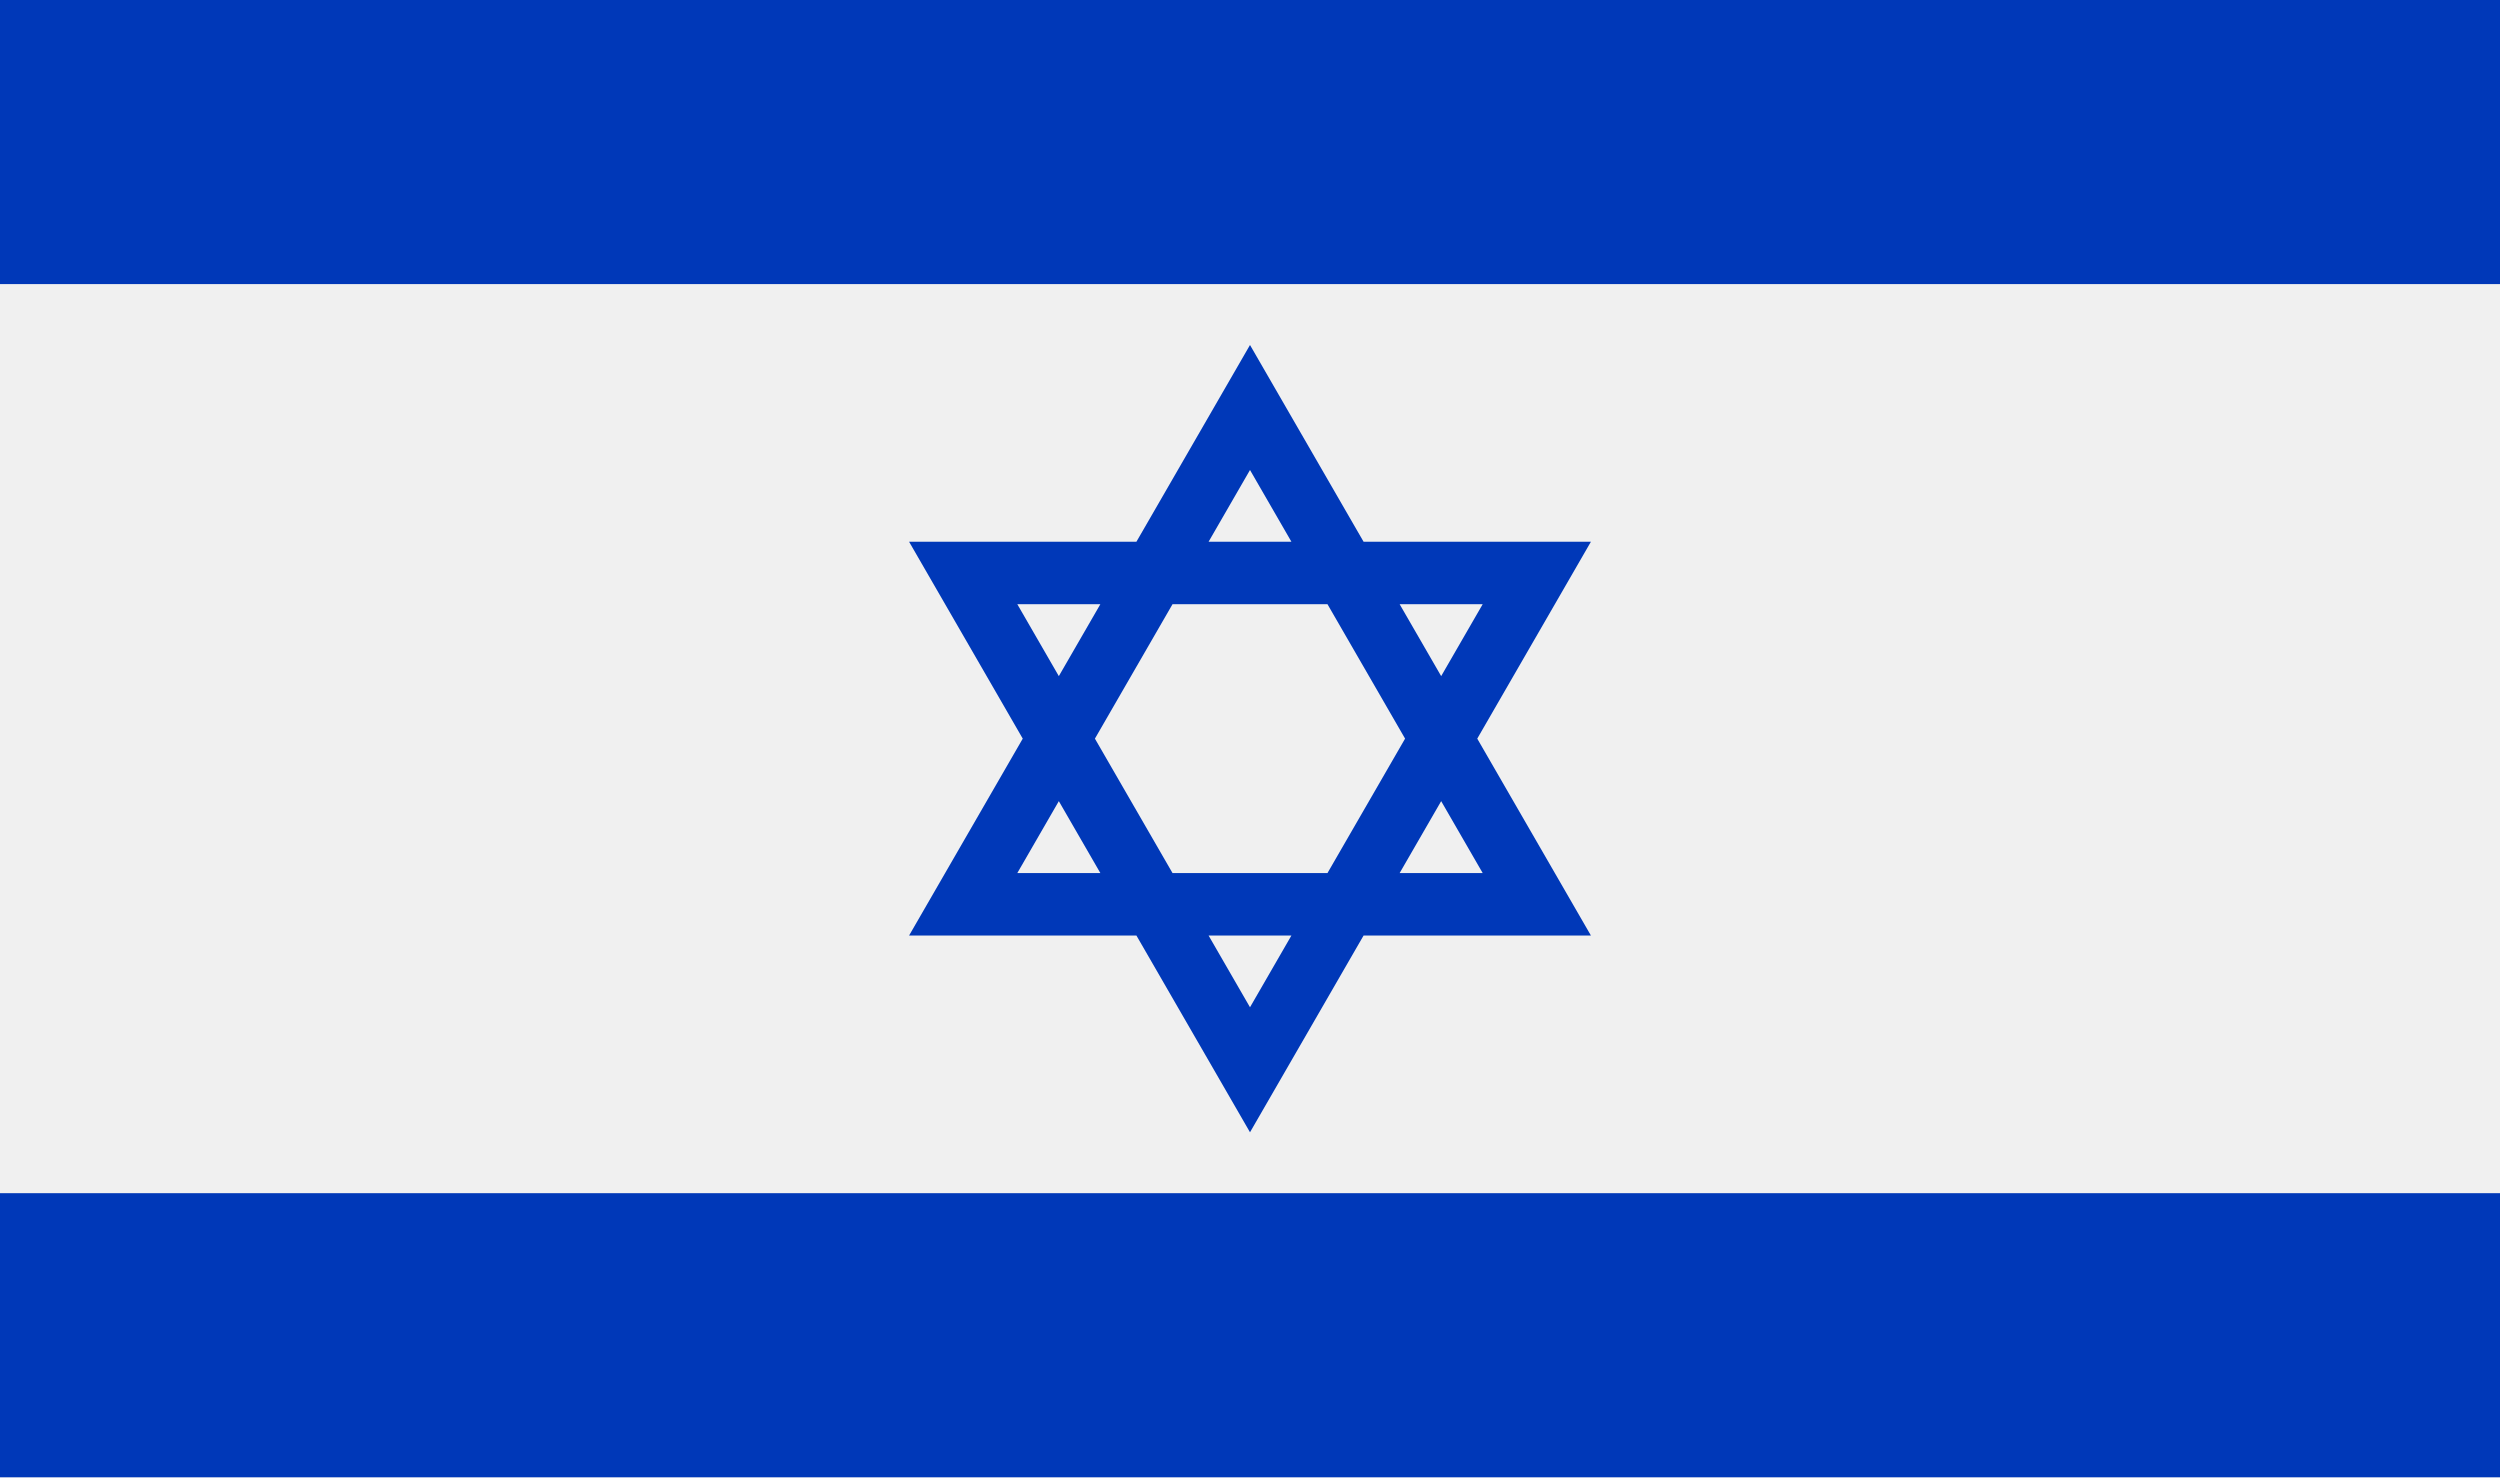
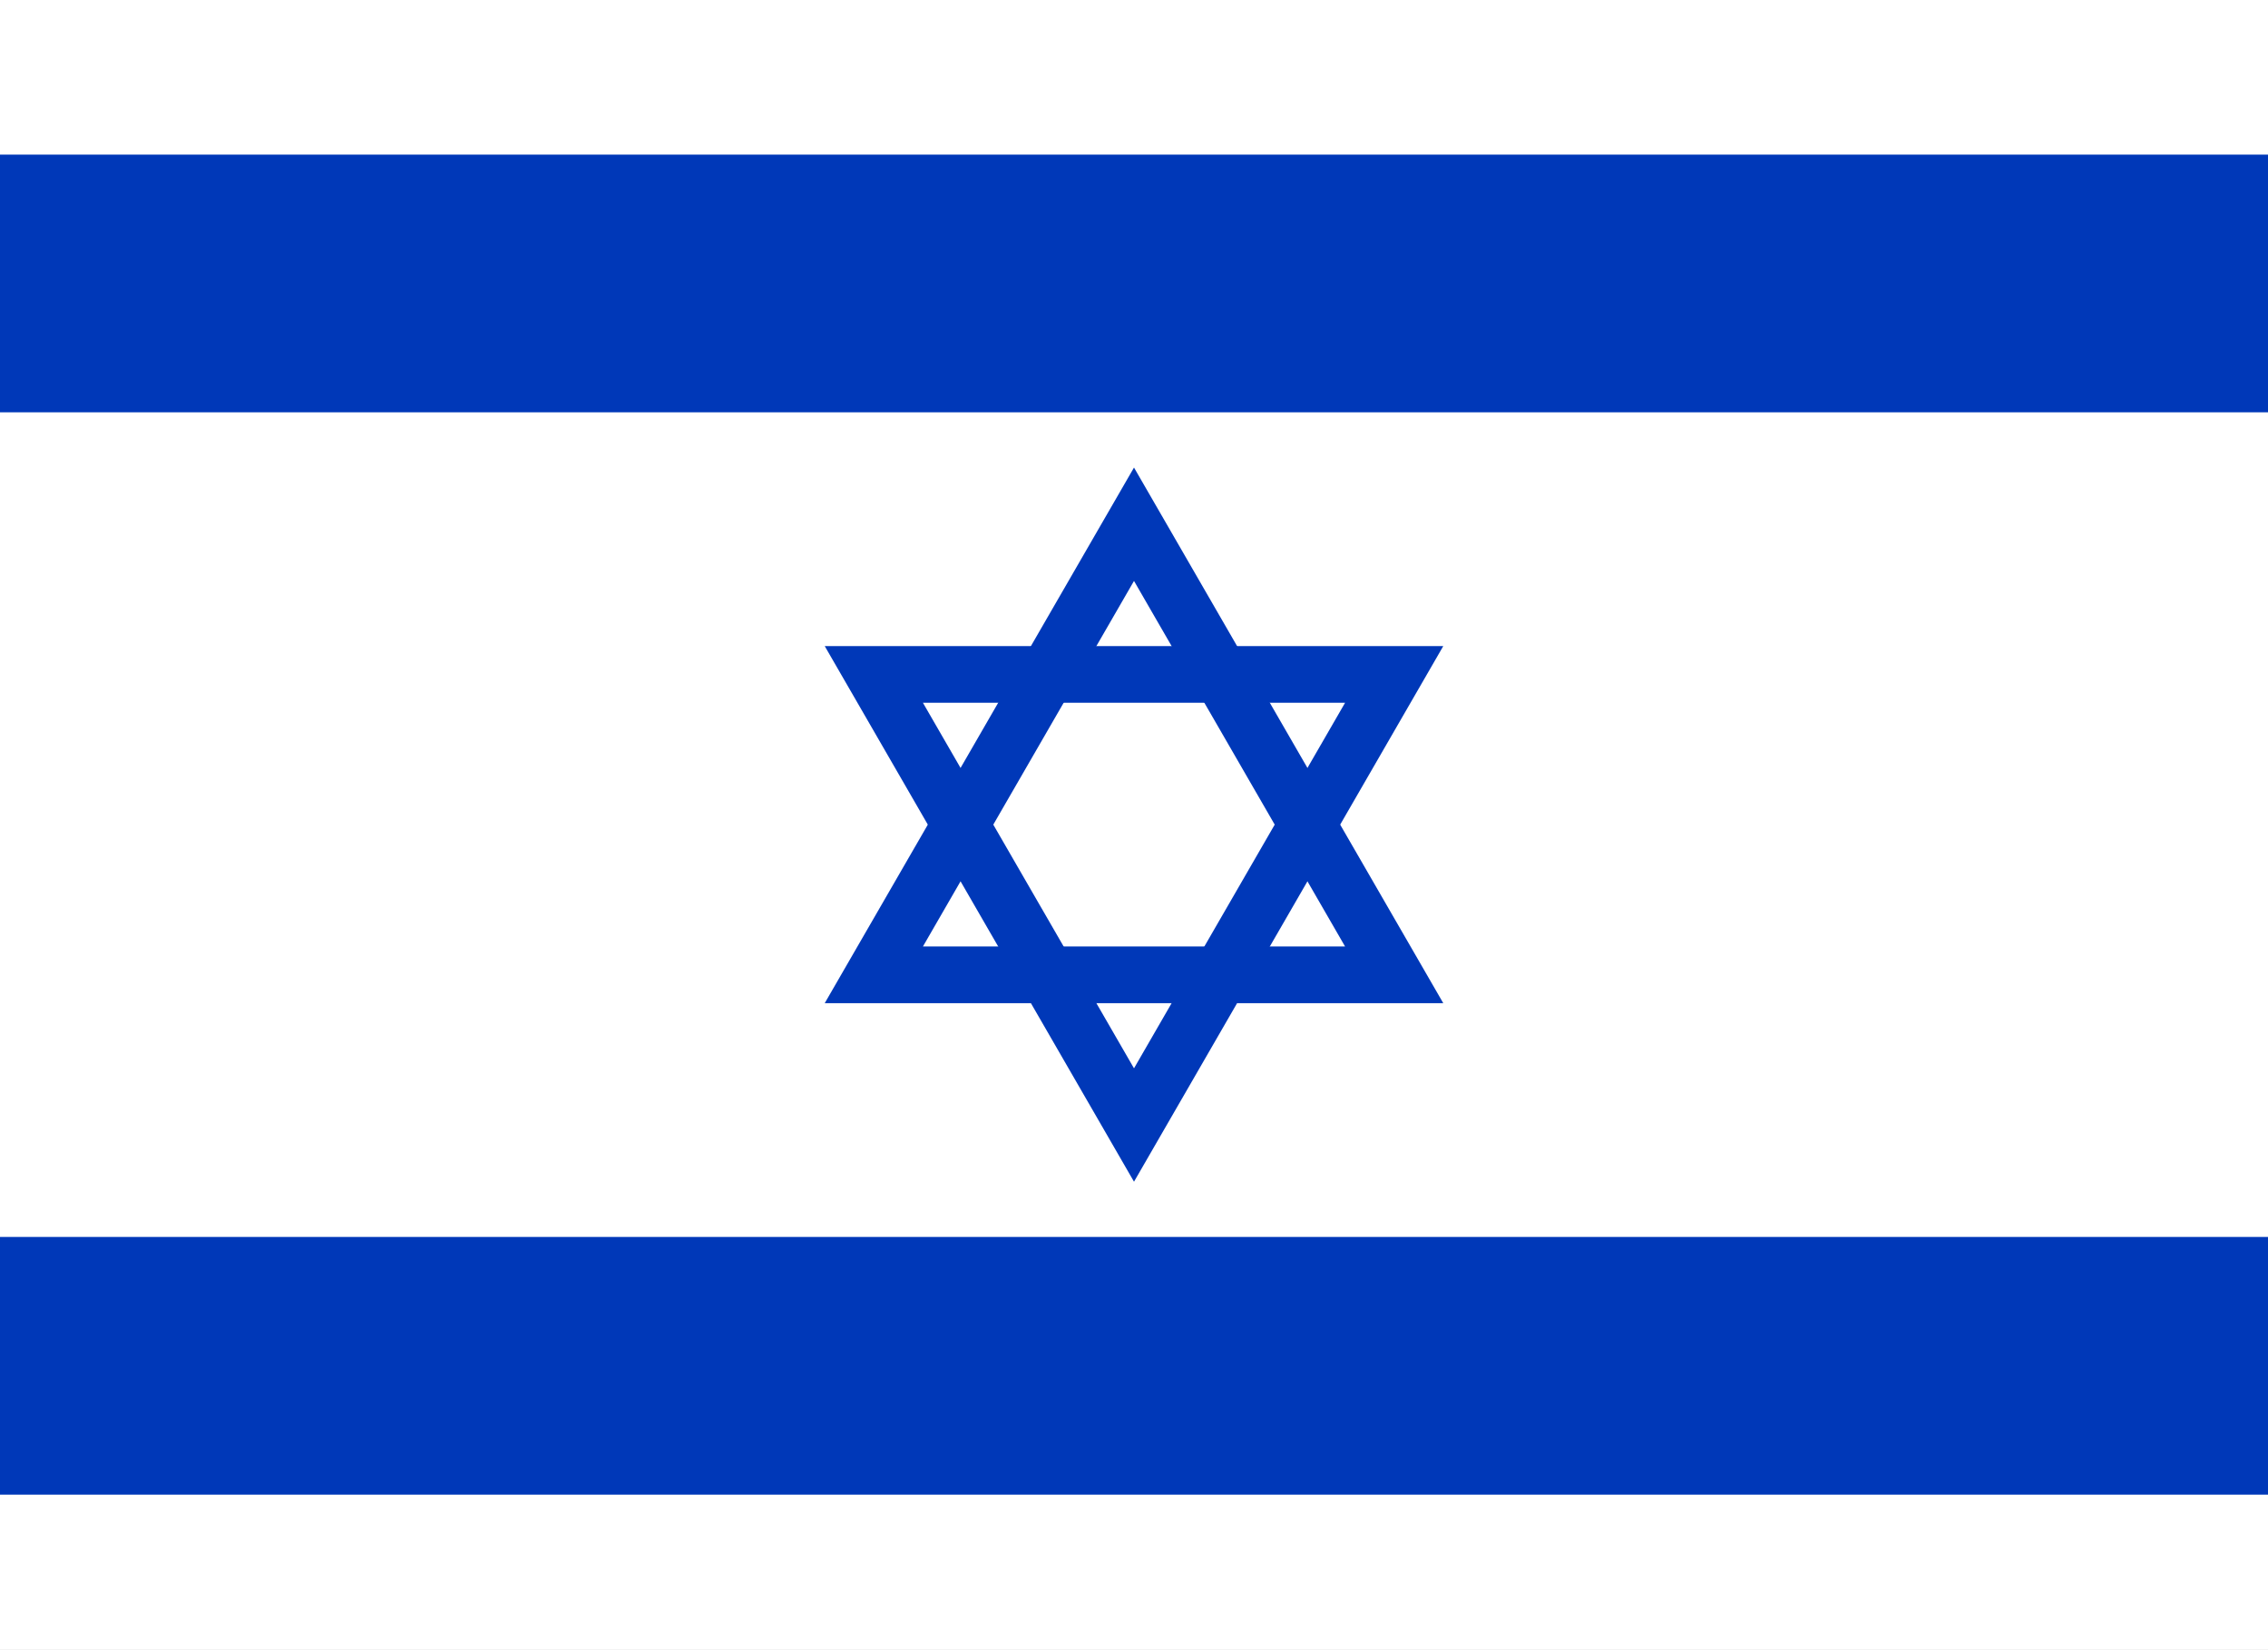
- <svg xmlns="http://www.w3.org/2000/svg" version="1.1" id="Layer_1" x="0px" y="0px" viewBox="0 0 1100 650" style="enable-background:new 0 0 1100 650;" xml:space="preserve">
-   <style type="text/css">
- 	.st0{fill:#0038B8;}
- 	.st1{fill:none;stroke:#0038B8;stroke-width:27.5;}
- </style>
-   <path class="st0" d="M0,0h1100v125H0V0z" />
-   <path class="st0" d="M0,525h1100v125H0V525z" />
-   <path class="st1" d="M423.8,397.9h252.4L550,179.3L423.8,397.9z M550,470.7l126.2-218.6H423.8L550,470.7z" />
+ <svg xmlns="http://www.w3.org/2000/svg" xmlns:xlink="http://www.w3.org/1999/xlink" viewBox="0 0 220 160">
+   <defs>
+     <polygon id="triangle" points="0,-29.141 -25.237, 14.571 25.237, 14.571" stroke="#0038b8" stroke-width="5.5" fill-opacity="0" />
+   </defs>
+   <rect width="220" height="160" fill="white" />
+   <rect width="220" height="25" fill="#0038b8" y="15" />
+   <rect width="220" height="25" fill="#0038b8" y="120" />
+   <use xlink:href="#triangle" transform="translate(110,80)" />
+   <use xlink:href="#triangle" transform="translate(110,80) rotate(180)" />
</svg>
